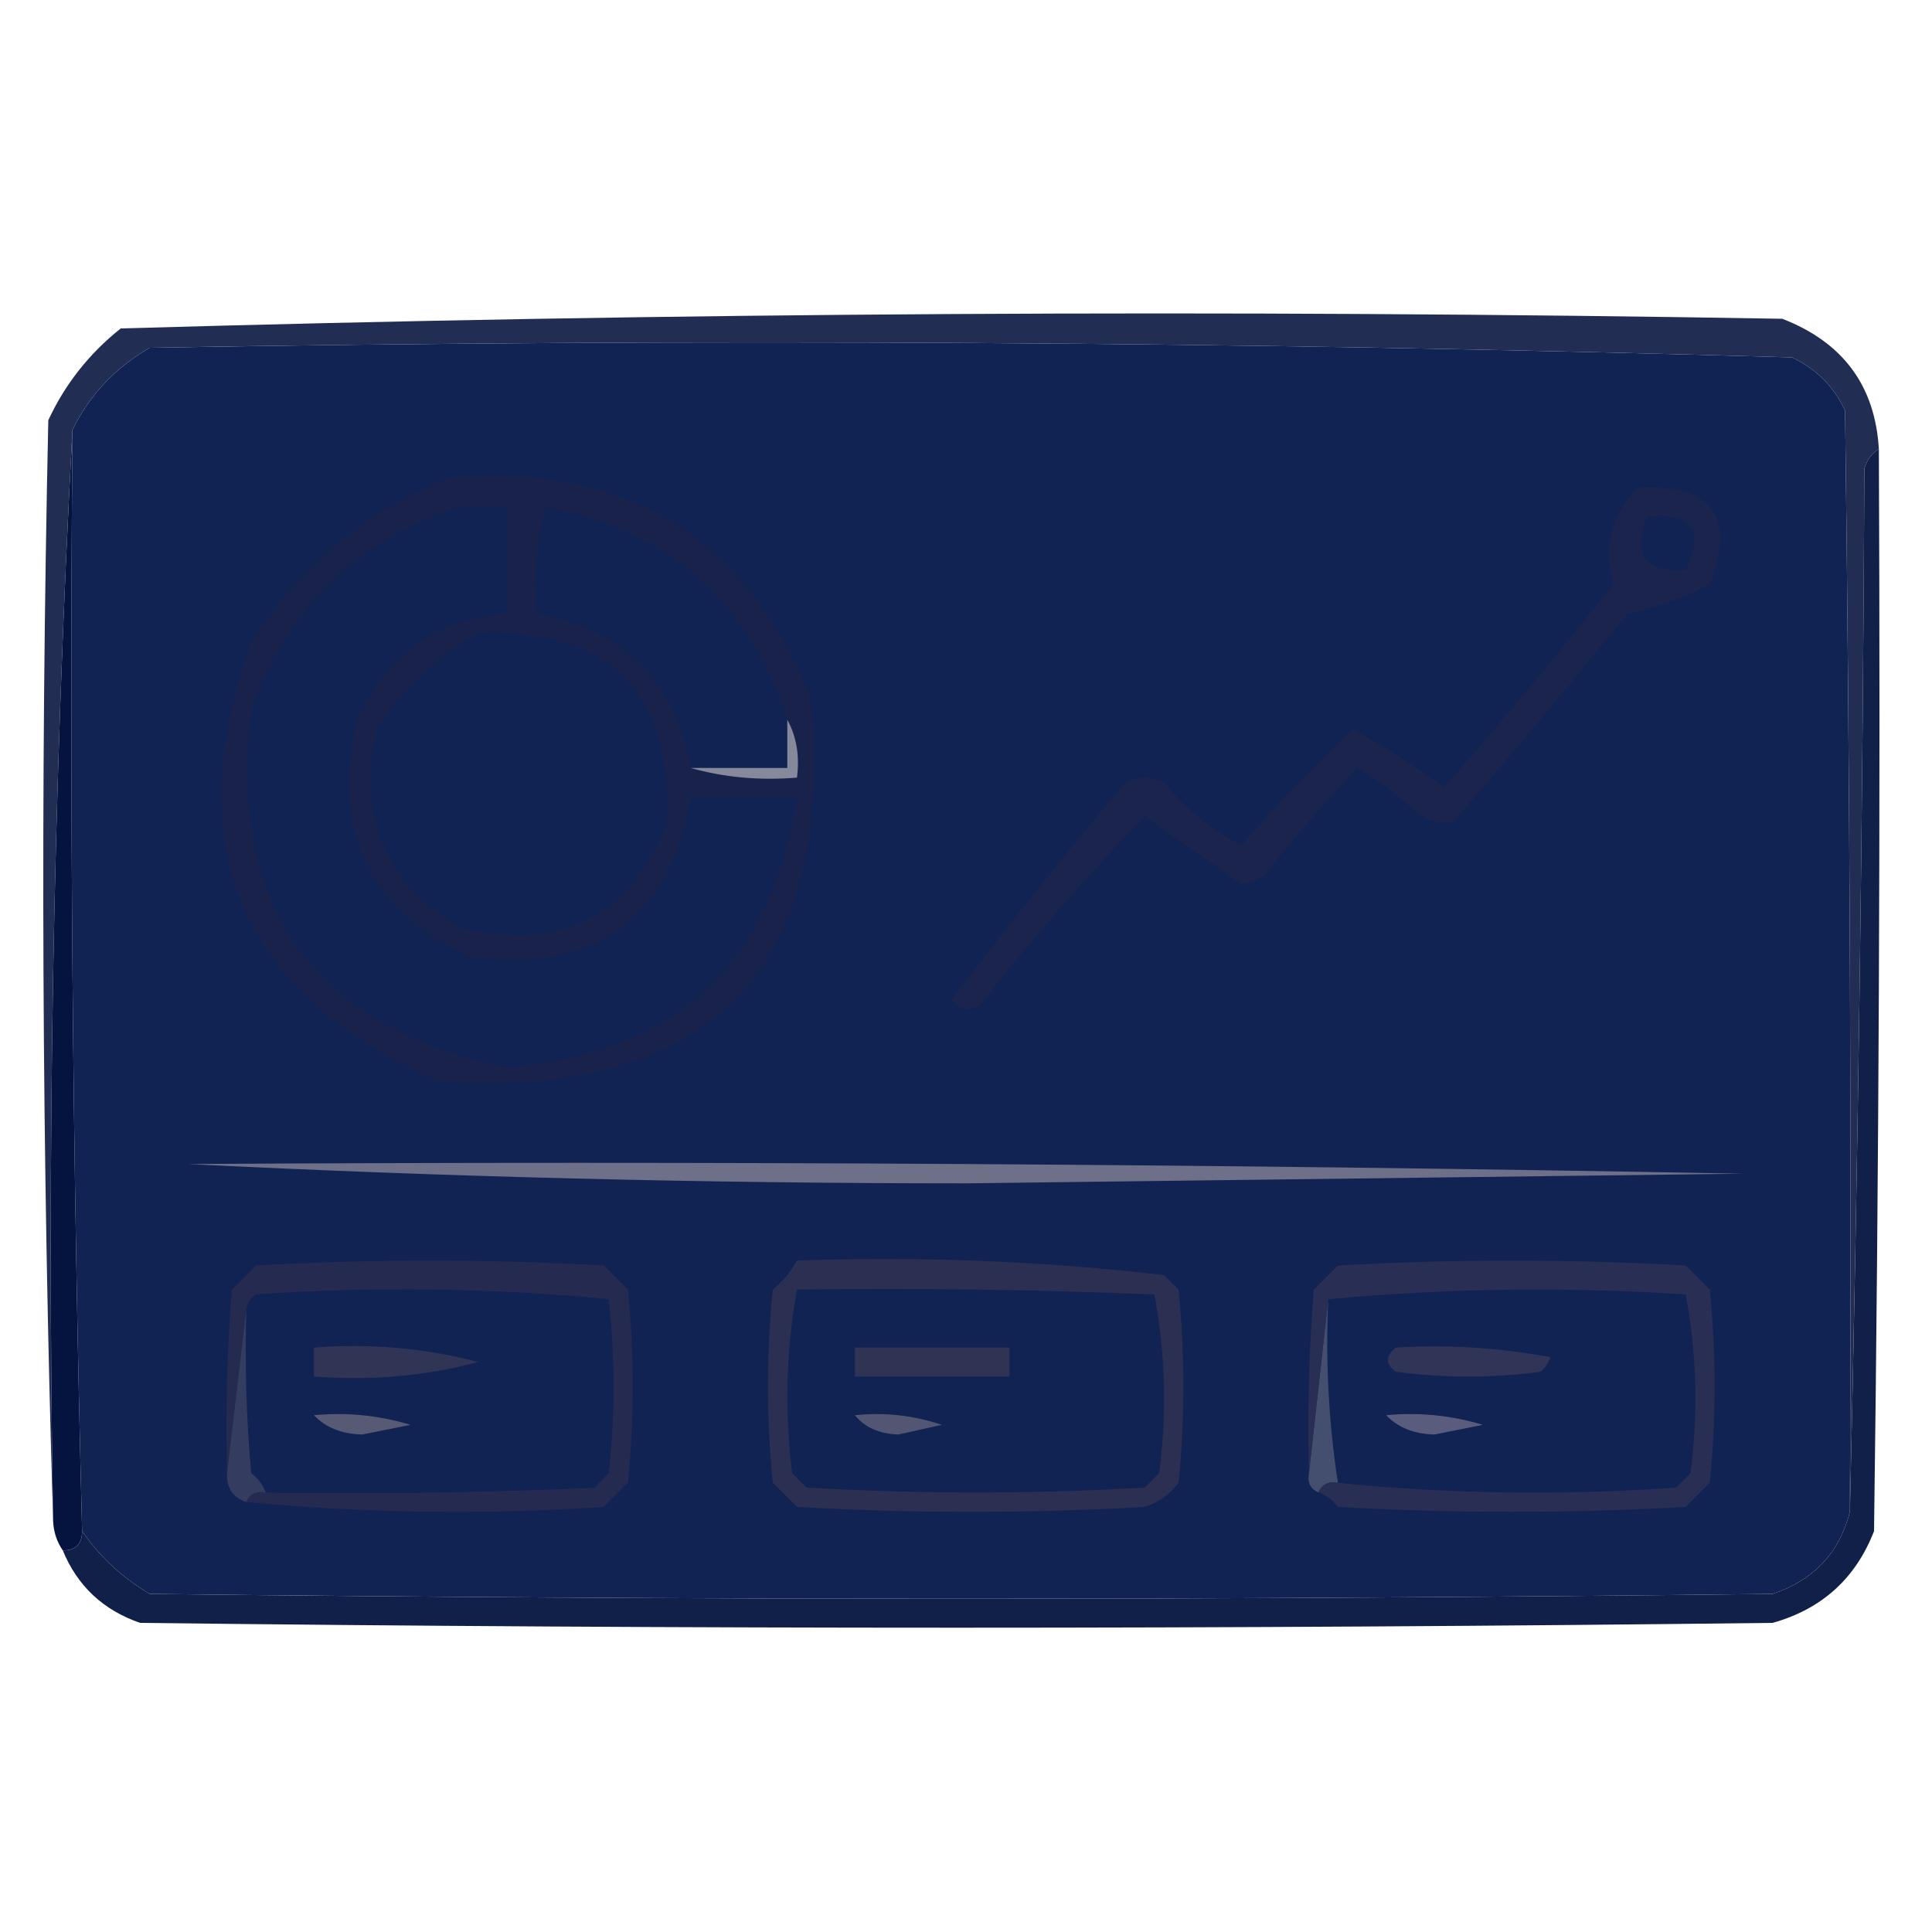
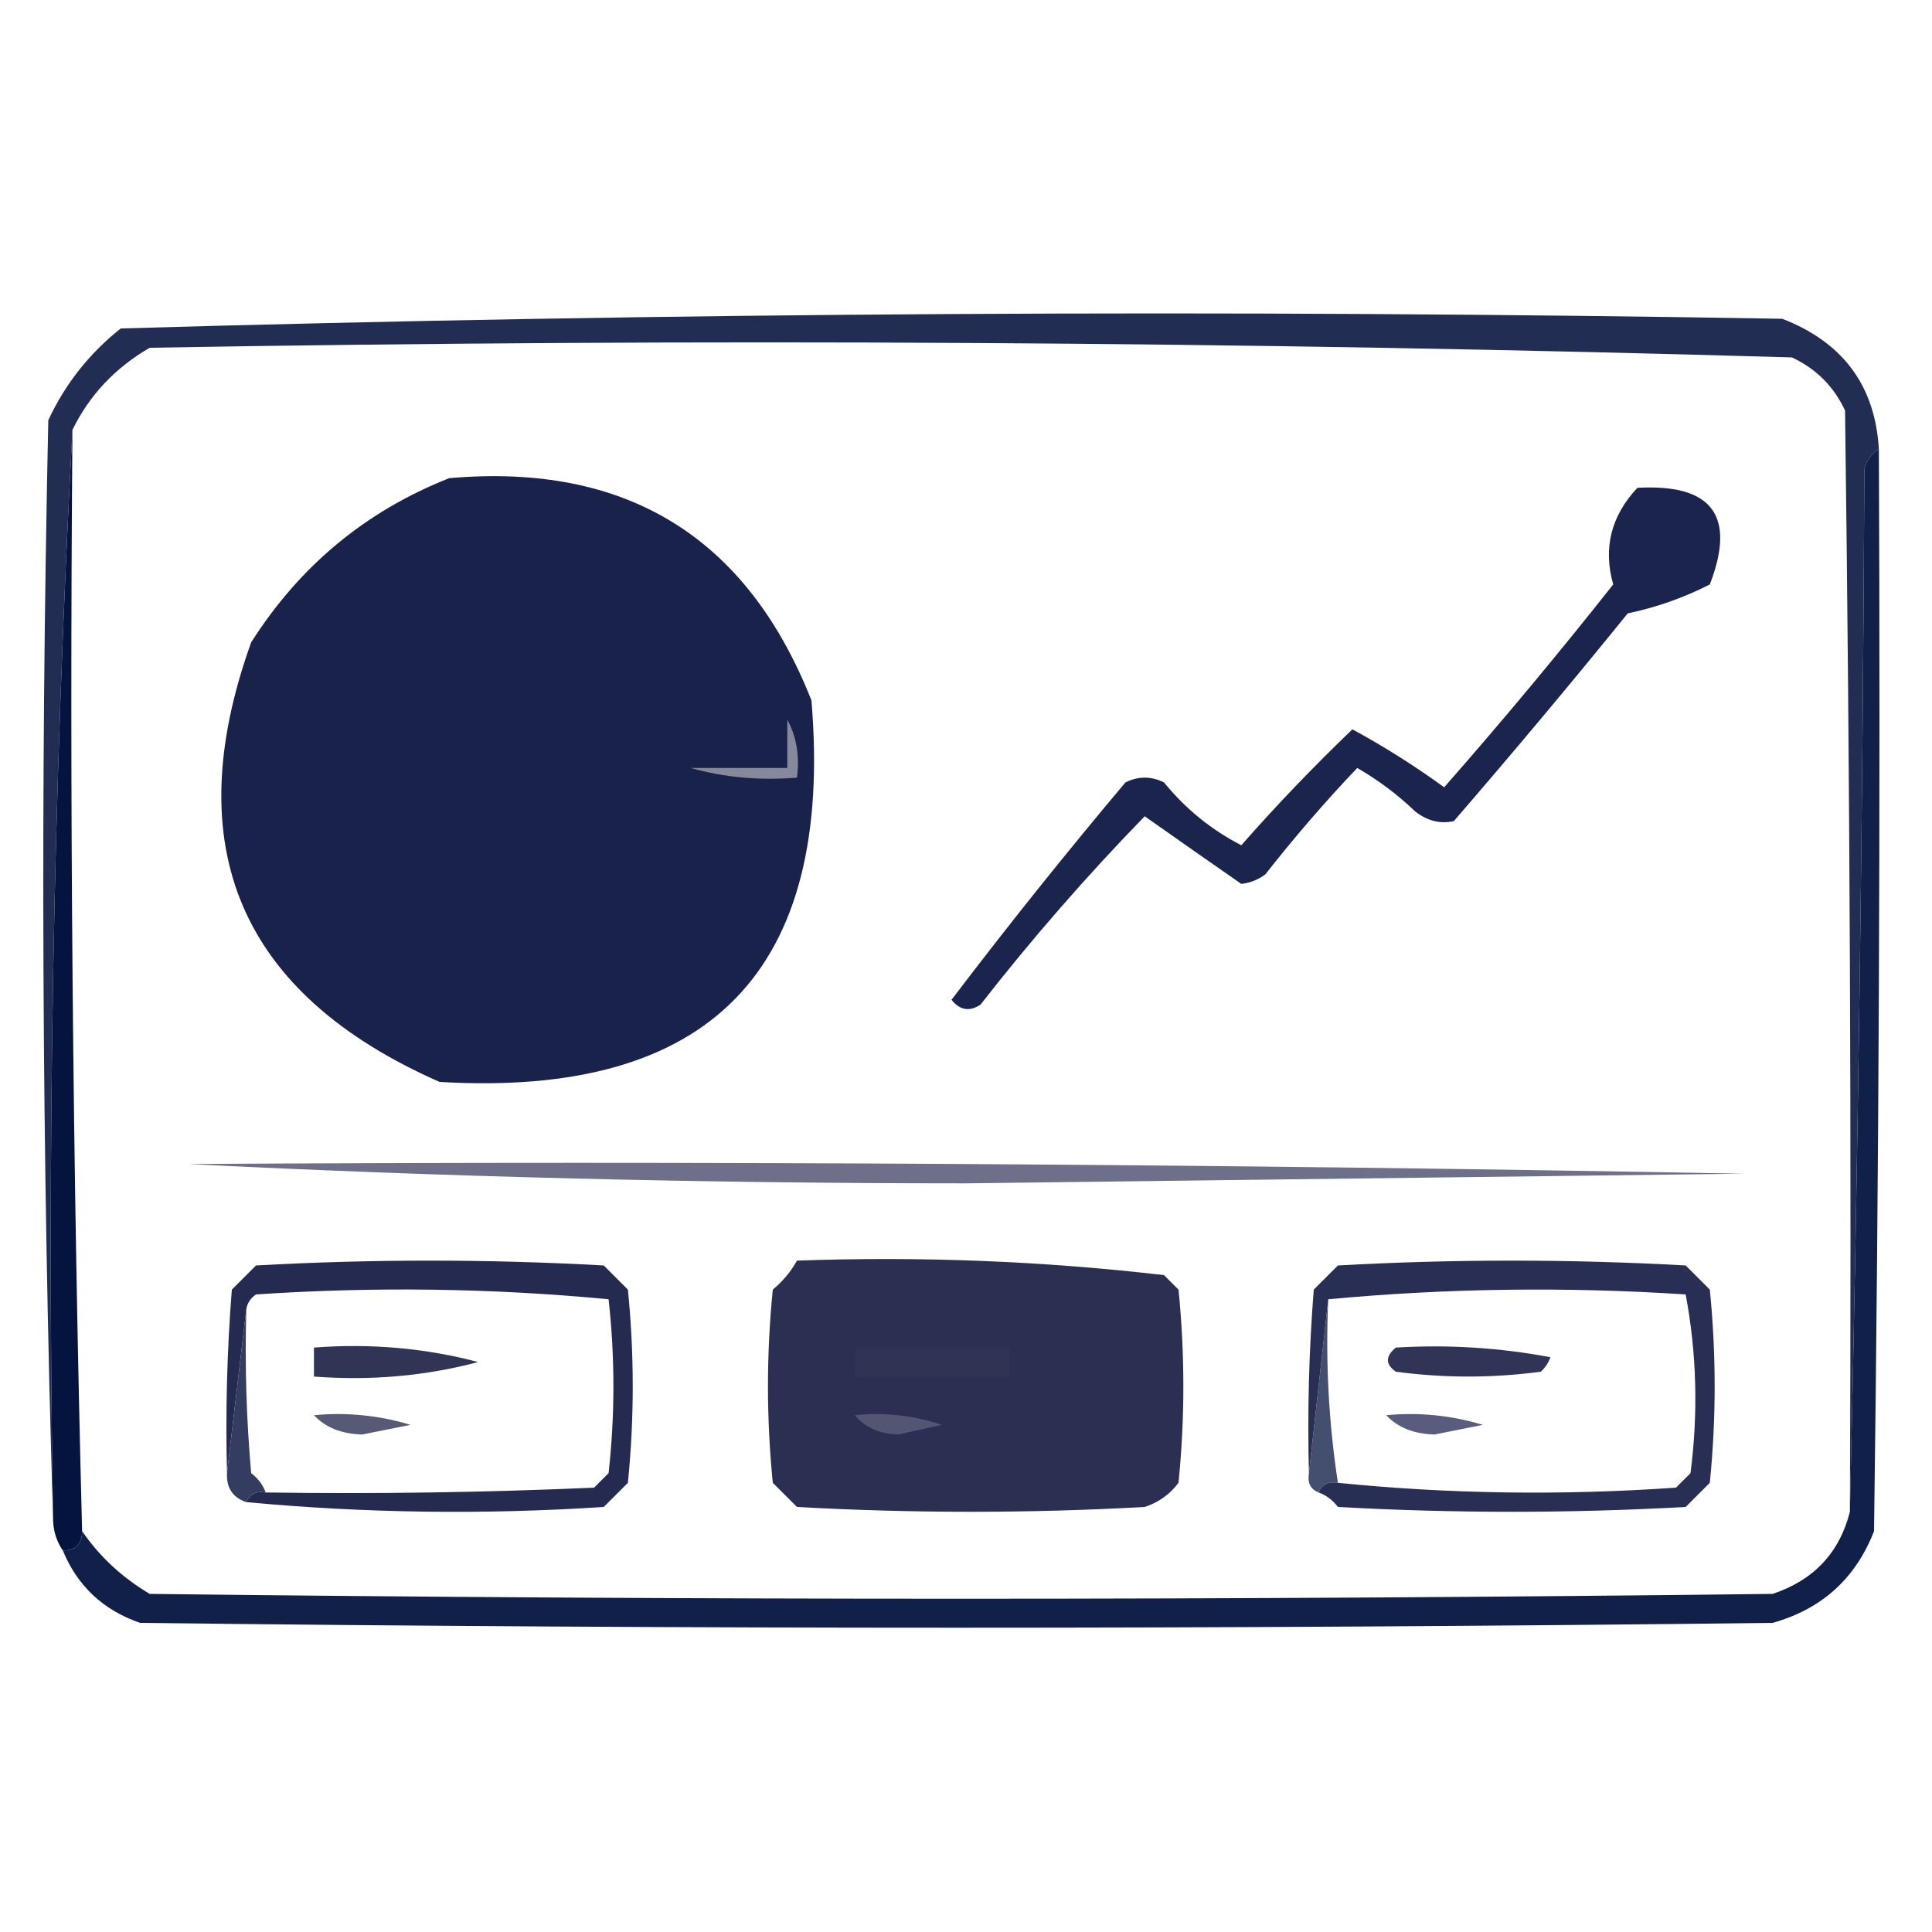
<svg xmlns="http://www.w3.org/2000/svg" version="1.1" width="200px" height="200px" style="shape-rendering:geometricPrecision; text-rendering:geometricPrecision; image-rendering:optimizeQuality; fill-rule:evenodd; clip-rule:evenodd">
  <g>
    <path style="opacity:1" fill="#222d53" d="M 194.5,46.5 C 193.778,46.917 193.278,47.584 193,48.5C 192.833,84.669 192.333,120.669 191.5,156.5C 191.667,118.499 191.5,80.499 191,42.5C 189.833,40 188,38.167 185.5,37C 128.916,35.342 72.249,35.008 15.5,36C 11.923,38.074 9.256,40.907 7.5,44.5C 5.506,81.819 4.839,119.485 5.5,157.5C 4.336,119.669 4.169,81.669 5,43.5C 6.738,39.759 9.238,36.592 12.5,34C 69.775,32.346 127.109,32.012 184.5,33C 190.781,35.431 194.114,39.931 194.5,46.5 Z" />
  </g>
  <g>
-     <path style="opacity:1" fill="#102352" d="M 191.5,156.5 C 190.419,160.75 187.752,163.583 183.5,165C 127.5,165.667 71.5,165.667 15.5,165C 12.642,163.306 10.309,161.139 8.5,158.5C 7.518,120.531 7.185,82.531 7.5,44.5C 9.256,40.907 11.923,38.074 15.5,36C 72.249,35.008 128.916,35.342 185.5,37C 188,38.167 189.833,40 191,42.5C 191.5,80.499 191.667,118.499 191.5,156.5 Z" />
+     <path style="opacity:1" fill="transparent" d="M 191.5,156.5 C 190.419,160.75 187.752,163.583 183.5,165C 127.5,165.667 71.5,165.667 15.5,165C 12.642,163.306 10.309,161.139 8.5,158.5C 7.518,120.531 7.185,82.531 7.5,44.5C 9.256,40.907 11.923,38.074 15.5,36C 72.249,35.008 128.916,35.342 185.5,37C 188,38.167 189.833,40 191,42.5C 191.5,80.499 191.667,118.499 191.5,156.5 Z" />
  </g>
  <g>
    <path style="opacity:1" fill="#19224b" d="M 46.5,49.5 C 64.806,47.895 77.306,55.562 84,72.5C 86.346,100.488 73.512,113.654 45.5,112C 24.87,102.906 18.37,87.739 26,66.5C 31.029,58.581 37.863,52.914 46.5,49.5 Z" />
  </g>
  <g>
-     <path style="opacity:1" fill="#102352" d="M 81.5,74.5 C 81.5,76.167 81.5,77.833 81.5,79.5C 78.167,79.5 74.833,79.5 71.5,79.5C 69.847,70.514 64.514,65.181 55.5,63.5C 55.177,59.774 55.511,56.107 56.5,52.5C 69.231,54.901 77.564,62.234 81.5,74.5 Z" />
+     <path style="opacity:1" fill="transparent" d="M 81.5,74.5 C 81.5,76.167 81.5,77.833 81.5,79.5C 78.167,79.5 74.833,79.5 71.5,79.5C 69.847,70.514 64.514,65.181 55.5,63.5C 55.177,59.774 55.511,56.107 56.5,52.5C 69.231,54.901 77.564,62.234 81.5,74.5 Z" />
  </g>
  <g>
-     <path style="opacity:1" fill="#102352" d="M 47.5,52.5 C 49.167,52.5 50.833,52.5 52.5,52.5C 52.5,56.167 52.5,59.833 52.5,63.5C 45.201,64.074 40.034,67.74 37,74.5C 34.246,85.823 38.08,93.99 48.5,99C 61.555,100.82 69.221,95.32 71.5,82.5C 75.167,82.5 78.833,82.5 82.5,82.5C 79.929,99.736 69.929,109.069 52.5,110.5C 32.404,106.327 23.571,93.994 26,73.5C 29.776,62.889 36.943,55.889 47.5,52.5 Z" />
+     <path style="opacity:1" fill="transparent" d="M 47.5,52.5 C 49.167,52.5 50.833,52.5 52.5,52.5C 52.5,56.167 52.5,59.833 52.5,63.5C 45.201,64.074 40.034,67.74 37,74.5C 34.246,85.823 38.08,93.99 48.5,99C 61.555,100.82 69.221,95.32 71.5,82.5C 75.167,82.5 78.833,82.5 82.5,82.5C 79.929,99.736 69.929,109.069 52.5,110.5C 32.404,106.327 23.571,93.994 26,73.5C 29.776,62.889 36.943,55.889 47.5,52.5 Z" />
  </g>
  <g>
-     <path style="opacity:1" fill="#102352" d="M 49.5,65.5 C 63.293,65.126 69.793,71.792 69,85.5C 64.93,95.09 57.763,98.59 47.5,96C 39.807,91.27 36.974,84.437 39,75.5C 41.738,71.26 45.238,67.926 49.5,65.5 Z" />
+     <path style="opacity:1" fill="transparent" d="M 49.5,65.5 C 63.293,65.126 69.793,71.792 69,85.5C 64.93,95.09 57.763,98.59 47.5,96C 39.807,91.27 36.974,84.437 39,75.5C 41.738,71.26 45.238,67.926 49.5,65.5 Z" />
  </g>
  <g>
    <path style="opacity:1" fill="#1b244d" d="M 169.5,50.5 C 177.242,50.063 179.742,53.396 177,60.5C 174.328,61.867 171.495,62.867 168.5,63.5C 162.619,70.759 156.619,77.926 150.5,85C 149.092,85.315 147.759,84.982 146.5,84C 144.679,82.257 142.679,80.757 140.5,79.5C 137.176,82.994 134.009,86.661 131,90.5C 130.275,91.058 129.442,91.392 128.5,91.5C 125.191,89.201 121.858,86.868 118.5,84.5C 112.489,90.679 106.823,97.179 101.5,104C 100.365,104.749 99.365,104.583 98.5,103.5C 104.31,95.856 110.31,88.356 116.5,81C 117.833,80.333 119.167,80.333 120.5,81C 122.732,83.735 125.399,85.902 128.5,87.5C 132.146,83.354 135.979,79.354 140,75.5C 143.29,77.287 146.457,79.287 149.5,81.5C 155.522,74.646 161.355,67.646 167,60.5C 165.936,56.754 166.77,53.421 169.5,50.5 Z" />
  </g>
  <g>
-     <path style="opacity:1" fill="#102352" d="M 170.5,53.5 C 175.159,53.015 176.492,54.848 174.5,59C 170.266,59.267 168.933,57.434 170.5,53.5 Z" />
+     <path style="opacity:1" fill="transparent" d="M 170.5,53.5 C 175.159,53.015 176.492,54.848 174.5,59C 170.266,59.267 168.933,57.434 170.5,53.5 Z" />
  </g>
  <g>
    <path style="opacity:1" fill="#85899b" d="M 81.5,74.5 C 82.461,76.265 82.795,78.265 82.5,80.5C 78.629,80.815 74.962,80.482 71.5,79.5C 74.833,79.5 78.167,79.5 81.5,79.5C 81.5,77.833 81.5,76.167 81.5,74.5 Z" />
  </g>
  <g>
    <path style="opacity:1" fill="#05143f" d="M 7.5,44.5 C 7.185,82.531 7.518,120.531 8.5,158.5C 8.5,159.833 7.833,160.5 6.5,160.5C 5.89,159.609 5.557,158.609 5.5,157.5C 4.839,119.485 5.506,81.819 7.5,44.5 Z" />
  </g>
  <g>
    <path style="opacity:1" fill="#6e6f88" d="M 19.5,120.5 C 73.171,120.167 126.837,120.5 180.5,121.5C 153.667,121.833 126.833,122.167 100,122.5C 72.825,122.5 45.992,121.833 19.5,120.5 Z" />
  </g>
  <g>
    <path style="opacity:1" fill="#252a51" d="M 25.5,155.5 C 25.842,154.662 26.508,154.328 27.5,154.5C 38.838,154.667 50.172,154.5 61.5,154C 62,153.5 62.5,153 63,152.5C 63.667,146.5 63.667,140.5 63,134.5C 50.909,133.346 38.742,133.179 26.5,134C 25.944,134.383 25.611,134.883 25.5,135.5C 24.833,141.167 24.167,146.833 23.5,152.5C 23.334,146.158 23.5,139.825 24,133.5C 24.833,132.667 25.667,131.833 26.5,131C 38.5,130.333 50.5,130.333 62.5,131C 63.333,131.833 64.167,132.667 65,133.5C 65.667,140.167 65.667,146.833 65,153.5C 64.167,154.333 63.333,155.167 62.5,156C 50.091,156.812 37.758,156.645 25.5,155.5 Z" />
  </g>
  <g>
-     <path style="opacity:1" fill="#102352" d="M 27.5,154.5 C 27.217,153.711 26.717,153.044 26,152.5C 25.501,146.843 25.334,141.176 25.5,135.5C 25.611,134.883 25.944,134.383 26.5,134C 38.742,133.179 50.909,133.346 63,134.5C 63.667,140.5 63.667,146.5 63,152.5C 62.5,153 62,153.5 61.5,154C 50.172,154.5 38.838,154.667 27.5,154.5 Z" />
+     <path style="opacity:1" fill="transparent" d="M 27.5,154.5 C 27.217,153.711 26.717,153.044 26,152.5C 25.501,146.843 25.334,141.176 25.5,135.5C 25.611,134.883 25.944,134.383 26.5,134C 38.742,133.179 50.909,133.346 63,134.5C 63.667,140.5 63.667,146.5 63,152.5C 62.5,153 62,153.5 61.5,154C 50.172,154.5 38.838,154.667 27.5,154.5 Z" />
  </g>
  <g>
-     <path style="opacity:1" fill="#102352" d="M 138.5,153.5 C 137.542,147.256 137.209,140.923 137.5,134.5C 149.758,133.355 162.091,133.188 174.5,134C 175.642,140.084 175.809,146.251 175,152.5C 174.5,153 174,153.5 173.5,154C 161.659,154.826 149.993,154.659 138.5,153.5 Z" />
+     <path style="opacity:1" fill="transparent" d="M 138.5,153.5 C 137.542,147.256 137.209,140.923 137.5,134.5C 149.758,133.355 162.091,133.188 174.5,134C 175.642,140.084 175.809,146.251 175,152.5C 174.5,153 174,153.5 173.5,154C 161.659,154.826 149.993,154.659 138.5,153.5 Z" />
  </g>
  <g>
    <path style="opacity:1" fill="#2b3052" d="M 82.5,130.5 C 95.266,130.039 107.933,130.539 120.5,132C 121,132.5 121.5,133 122,133.5C 122.667,140.167 122.667,146.833 122,153.5C 121.097,154.701 119.931,155.535 118.5,156C 106.5,156.667 94.5,156.667 82.5,156C 81.667,155.167 80.833,154.333 80,153.5C 79.333,146.833 79.333,140.167 80,133.5C 81.045,132.627 81.878,131.627 82.5,130.5 Z" />
  </g>
  <g>
-     <path style="opacity:1" fill="#102352" d="M 82.5,133.5 C 94.838,133.333 107.171,133.5 119.5,134C 120.642,140.084 120.809,146.251 120,152.5C 119.5,153 119,153.5 118.5,154C 106.833,154.667 95.167,154.667 83.5,154C 83,153.5 82.5,153 82,152.5C 81.21,146.085 81.376,139.752 82.5,133.5 Z" />
+     <path style="opacity:1" fill="transparent" d="M 82.5,133.5 C 94.838,133.333 107.171,133.5 119.5,134C 120.642,140.084 120.809,146.251 120,152.5C 119.5,153 119,153.5 118.5,154C 106.833,154.667 95.167,154.667 83.5,154C 83,153.5 82.5,153 82,152.5C 81.21,146.085 81.376,139.752 82.5,133.5 Z" />
  </g>
  <g>
    <path style="opacity:1" fill="#303555" d="M 32.5,139.5 C 38.352,139.051 44.019,139.551 49.5,141C 44.019,142.449 38.352,142.949 32.5,142.5C 32.5,141.5 32.5,140.5 32.5,139.5 Z" />
  </g>
  <g>
    <path style="opacity:1" fill="#2f3455" d="M 88.5,139.5 C 93.833,139.5 99.167,139.5 104.5,139.5C 104.5,140.5 104.5,141.5 104.5,142.5C 99.167,142.5 93.833,142.5 88.5,142.5C 88.5,141.5 88.5,140.5 88.5,139.5 Z" />
  </g>
  <g>
    <path style="opacity:1" fill="#444e6e" d="M 137.5,134.5 C 137.209,140.923 137.542,147.256 138.5,153.5C 137.508,153.328 136.842,153.662 136.5,154.5C 135.662,154.158 135.328,153.492 135.5,152.5C 136.167,146.5 136.833,140.5 137.5,134.5 Z" />
  </g>
  <g>
    <path style="opacity:1" fill="#343c5f" d="M 25.5,135.5 C 25.334,141.176 25.501,146.843 26,152.5C 26.717,153.044 27.217,153.711 27.5,154.5C 26.508,154.328 25.842,154.662 25.5,155.5C 24.094,155.027 23.427,154.027 23.5,152.5C 24.167,146.833 24.833,141.167 25.5,135.5 Z" />
  </g>
  <g>
    <path style="opacity:1" fill="#575a74" d="M 32.5,146.5 C 35.898,146.18 39.232,146.513 42.5,147.5C 40.833,147.833 39.167,148.167 37.5,148.5C 35.36,148.444 33.694,147.777 32.5,146.5 Z" />
  </g>
  <g>
    <path style="opacity:1" fill="#525673" d="M 88.5,146.5 C 91.572,146.183 94.572,146.516 97.5,147.5C 96,147.833 94.5,148.167 93,148.5C 91.014,148.431 89.514,147.765 88.5,146.5 Z" />
  </g>
  <g>
    <path style="opacity:1" fill="#292e54" d="M 136.5,154.5 C 136.842,153.662 137.508,153.328 138.5,153.5C 149.993,154.659 161.659,154.826 173.5,154C 174,153.5 174.5,153 175,152.5C 175.809,146.251 175.642,140.084 174.5,134C 162.091,133.188 149.758,133.355 137.5,134.5C 136.833,140.5 136.167,146.5 135.5,152.5C 135.334,146.158 135.5,139.825 136,133.5C 136.833,132.667 137.667,131.833 138.5,131C 150.5,130.333 162.5,130.333 174.5,131C 175.333,131.833 176.167,132.667 177,133.5C 177.667,140.167 177.667,146.833 177,153.5C 176.167,154.333 175.333,155.167 174.5,156C 162.5,156.667 150.5,156.667 138.5,156C 137.956,155.283 137.289,154.783 136.5,154.5 Z" />
  </g>
  <g>
    <path style="opacity:1" fill="#5a5c7d" d="M 143.5,146.5 C 146.898,146.18 150.232,146.513 153.5,147.5C 151.833,147.833 150.167,148.167 148.5,148.5C 146.36,148.444 144.694,147.777 143.5,146.5 Z" />
  </g>
  <g>
    <path style="opacity:1" fill="#303558" d="M 144.5,139.5 C 149.875,139.172 155.208,139.505 160.5,140.5C 160.291,141.086 159.957,141.586 159.5,142C 154.5,142.667 149.5,142.667 144.5,142C 143.402,141.23 143.402,140.397 144.5,139.5 Z" />
  </g>
  <g>
    <path style="opacity:1" fill="#102049" d="M 194.5,46.5 C 194.667,83.835 194.5,121.168 194,158.5C 192.098,163.4 188.598,166.567 183.5,168C 127.167,168.667 70.833,168.667 14.5,168C 10.678,166.676 8.011,164.176 6.5,160.5C 7.833,160.5 8.5,159.833 8.5,158.5C 10.309,161.139 12.642,163.306 15.5,165C 71.5,165.667 127.5,165.667 183.5,165C 187.752,163.583 190.419,160.75 191.5,156.5C 192.333,120.669 192.833,84.669 193,48.5C 193.278,47.584 193.778,46.917 194.5,46.5 Z" />
  </g>
</svg>
